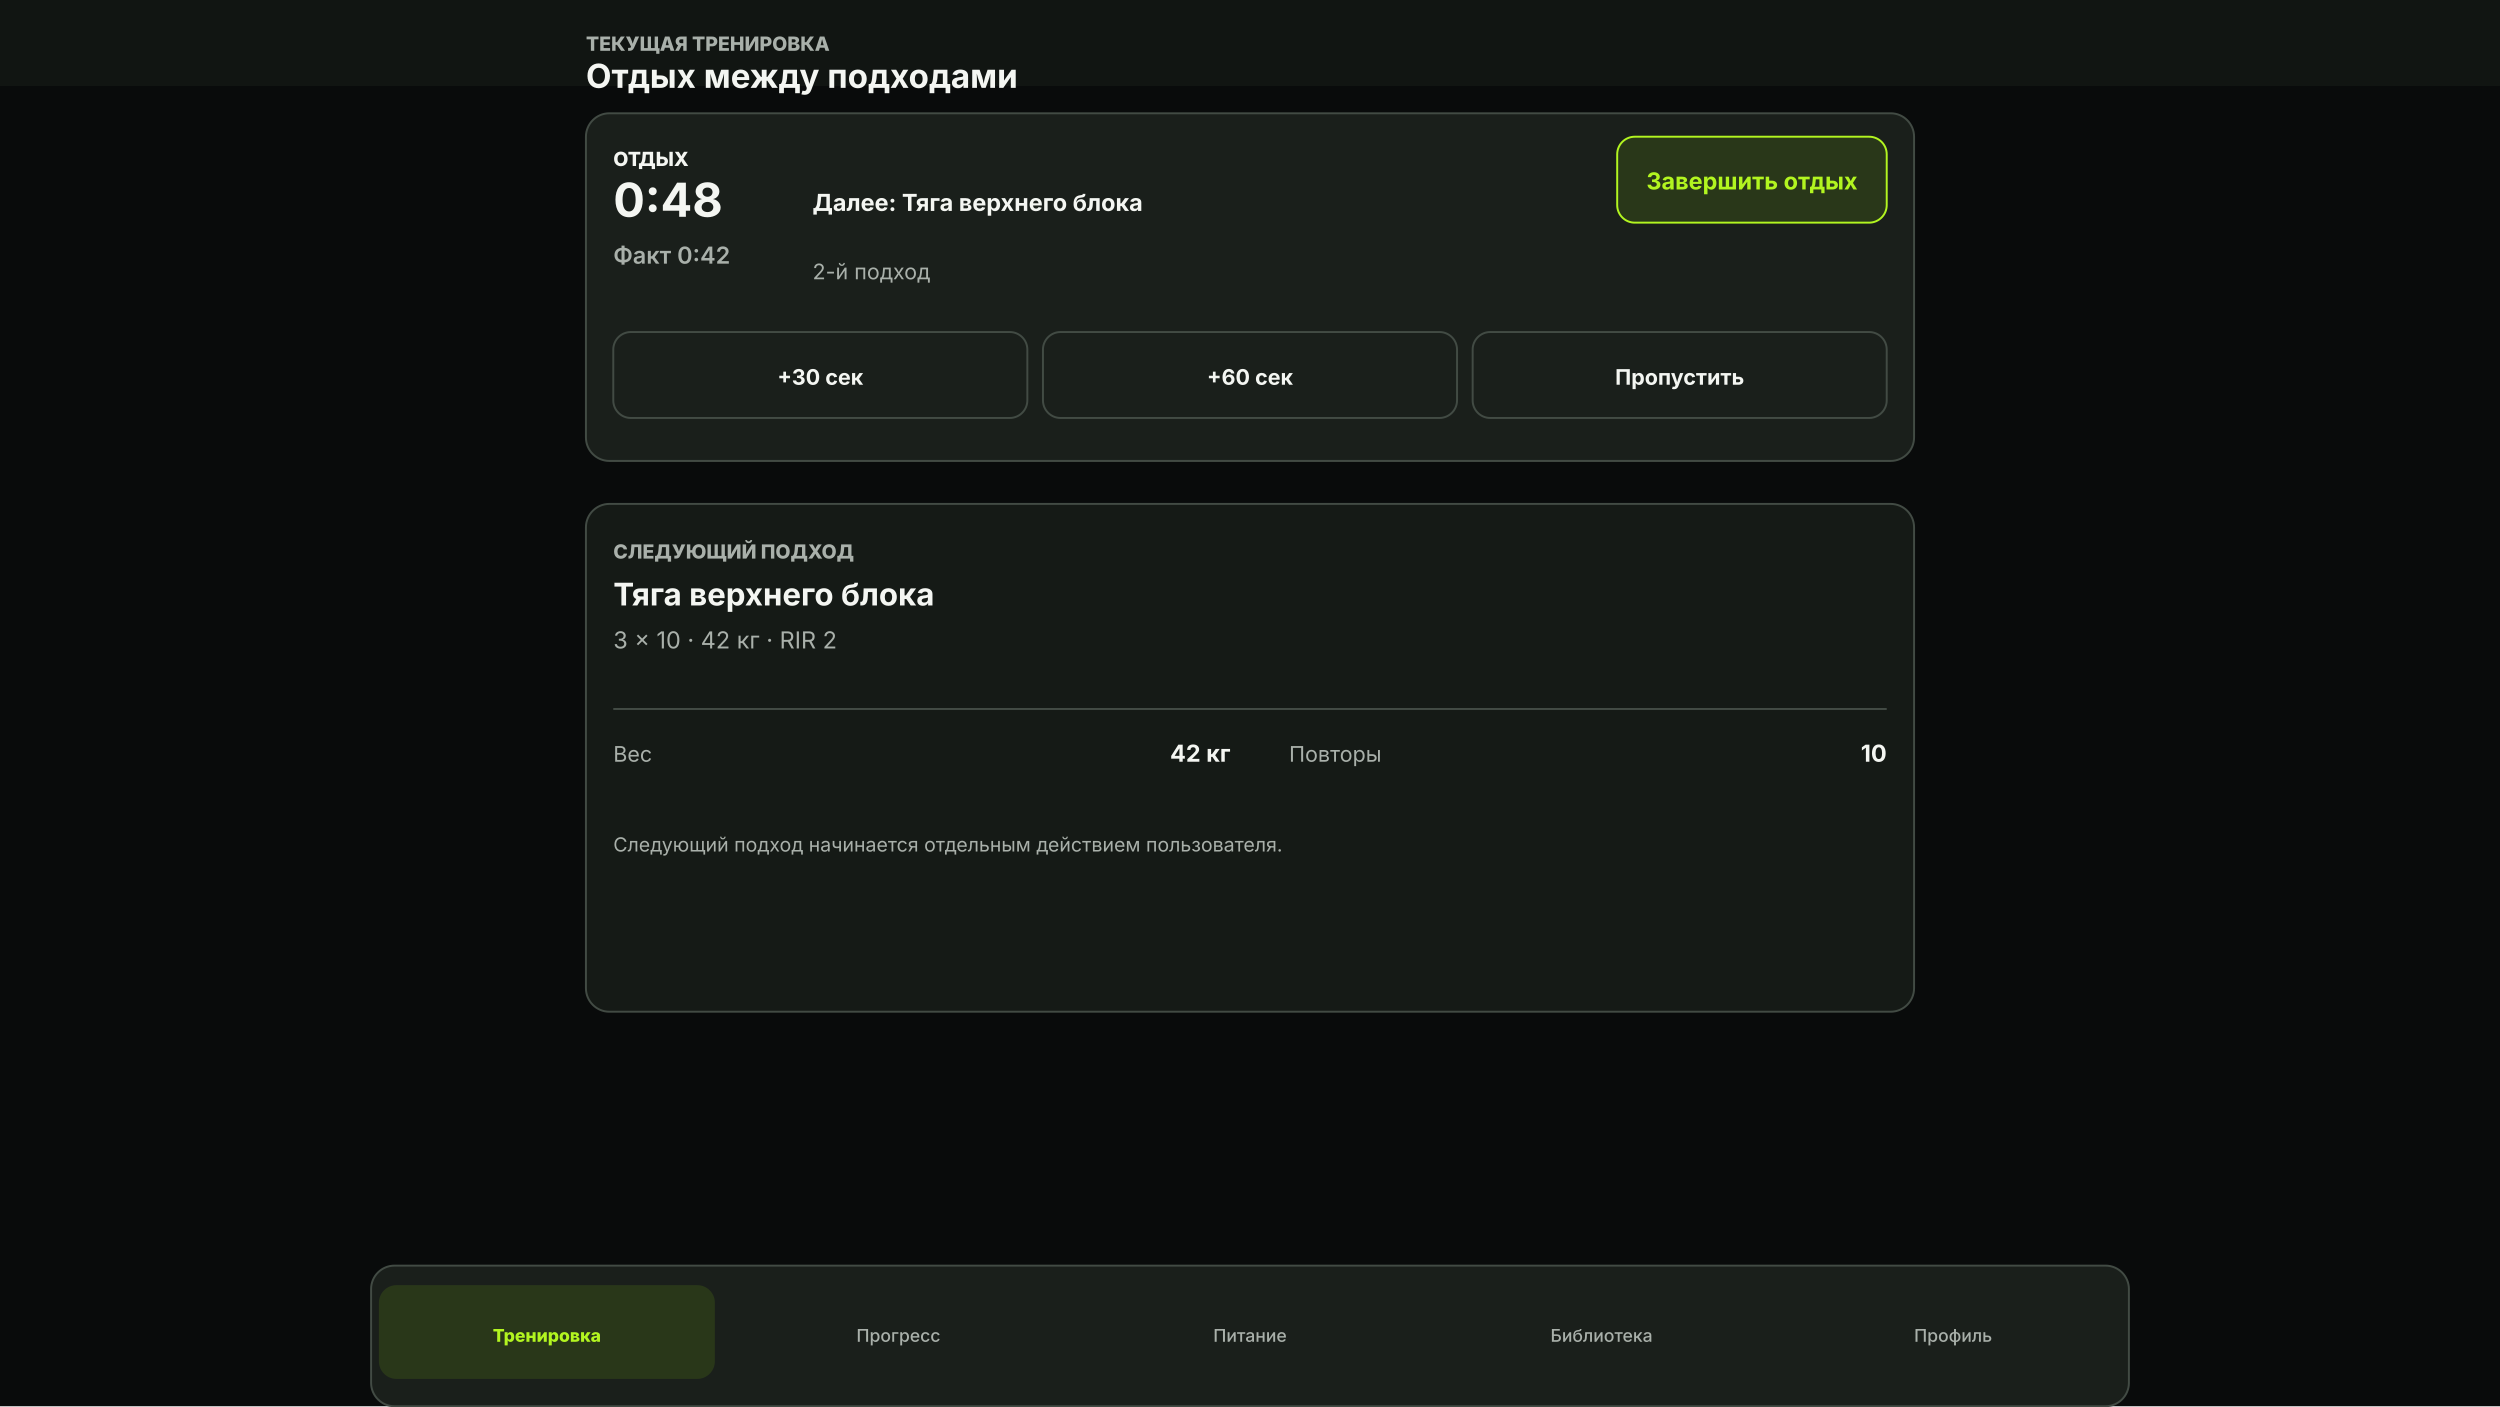
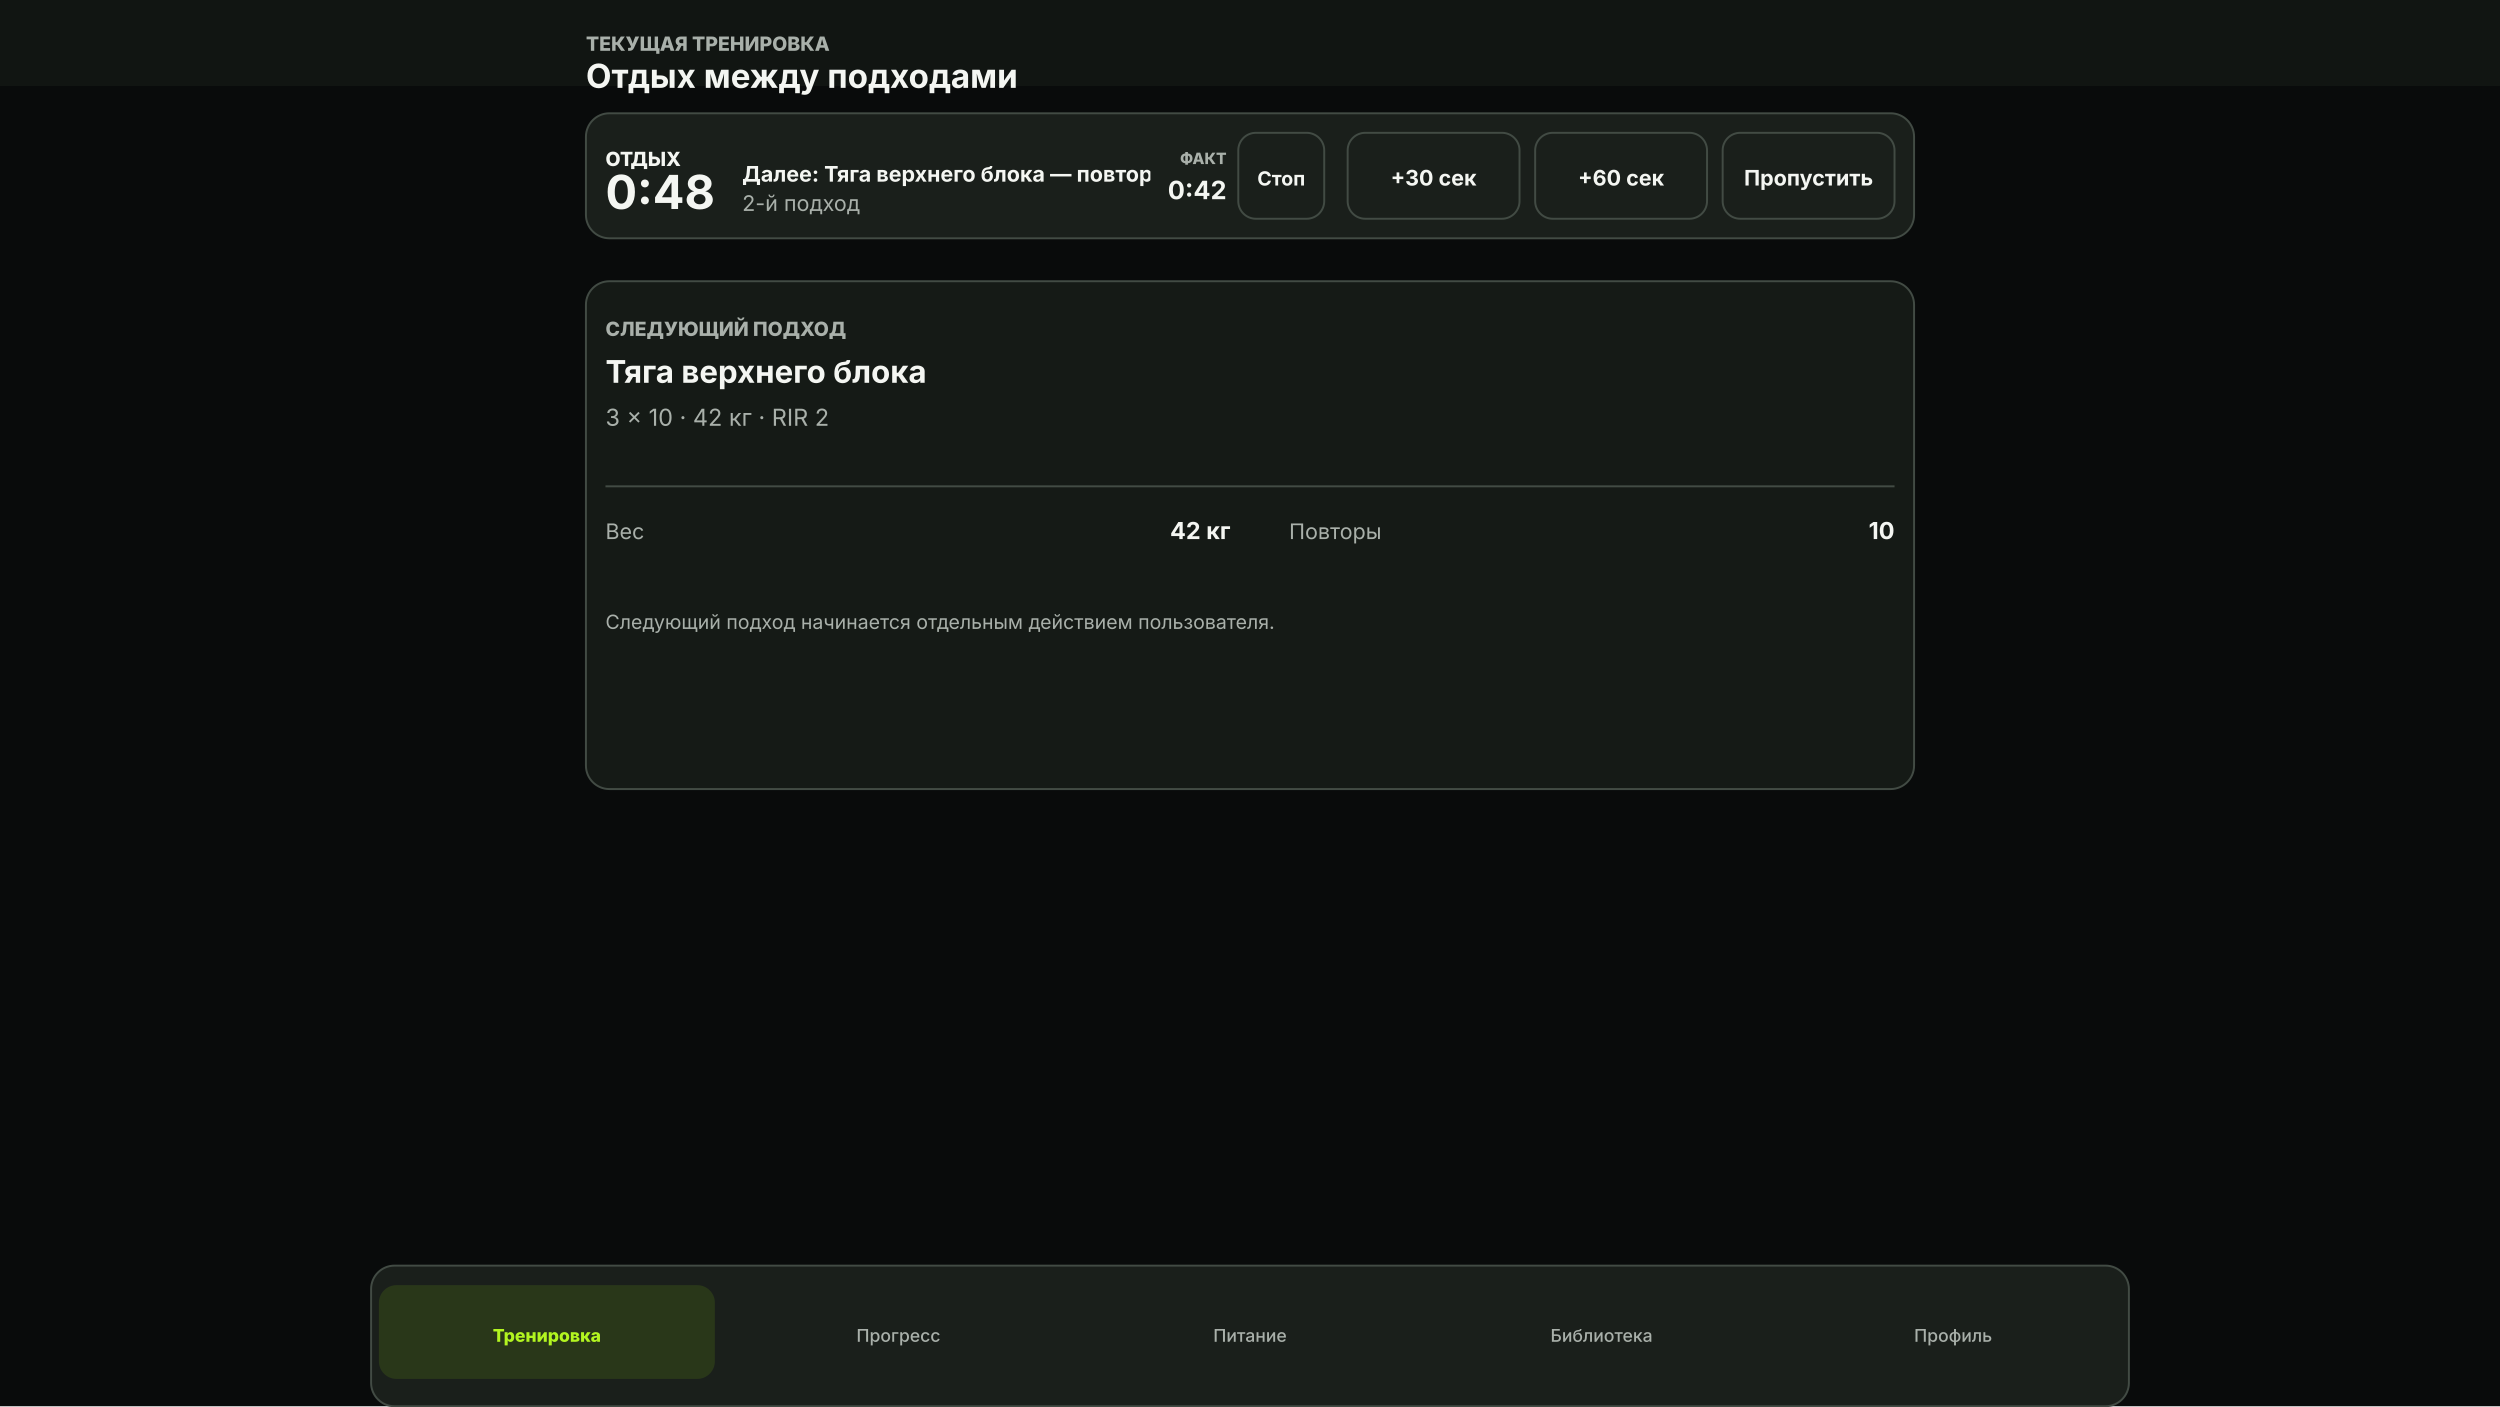
<svg xmlns="http://www.w3.org/2000/svg" width="1280" height="720" viewBox="0 0 1280 720" role="img" aria-labelledby="title desc">
+   <defs>
+     <clipPath id="next-copy-1280-dark-countdown">
+       <rect x="380" y="68" width="209" height="44" />
+     </clipPath>
+   </defs>
  <rect width="1280" height="720" fill="#090b0b" />
  <rect x="0" y="0" width="1280" height="44" fill="#111512" />
  <text x="300" y="26" fill="#a9b0aa" font-family="Inter,system-ui,-apple-system,BlinkMacSystemFont,'Segoe UI',sans-serif" font-size="10" font-weight="800" text-anchor="start">ТЕКУЩАЯ ТРЕНИРОВКА</text>
  <text x="300" y="45" fill="#f4f6f2" font-family="Inter,system-ui,-apple-system,BlinkMacSystemFont,'Segoe UI',sans-serif" font-size="17" font-weight="700" text-anchor="start">Отдых между подходами</text>
-   <rect x="300" y="58" width="680" height="178" rx="12" fill="#1a1f1b" stroke="#424b44" />
-   <text x="314" y="85" fill="#f4f6f2" font-family="Inter,system-ui,-apple-system,BlinkMacSystemFont,'Segoe UI',sans-serif" font-size="10" font-weight="800" text-anchor="start">ОТДЫХ</text>
-   <text x="314" y="111" fill="#f4f6f2" font-family="Inter,system-ui,-apple-system,BlinkMacSystemFont,'Segoe UI',sans-serif" font-size="24" font-weight="750" text-anchor="start">0:48</text>
-   <text x="314" y="135" fill="#a9b0aa" font-family="Inter,system-ui,-apple-system,BlinkMacSystemFont,'Segoe UI',sans-serif" font-size="12" font-weight="600" text-anchor="start">Факт 0:42</text>
-   <text x="416" y="108" fill="#f4f6f2" font-family="Inter,system-ui,-apple-system,BlinkMacSystemFont,'Segoe UI',sans-serif" font-size="12" font-weight="650" text-anchor="start">Далее: Тяга верхнего блока</text>
-   <text x="416" y="143" fill="#a9b0aa" font-family="Inter,system-ui,-apple-system,BlinkMacSystemFont,'Segoe UI',sans-serif" font-size="11" font-weight="400" text-anchor="start">2-й подход</text>
-   <rect x="828" y="70" width="138" height="44" rx="9" fill="#293719" stroke="#b2f520" />
-   <text x="897" y="97" fill="#b2f520" font-family="Inter,system-ui,-apple-system,BlinkMacSystemFont,'Segoe UI',sans-serif" font-size="12" font-weight="750" text-anchor="middle">Завершить отдых</text>
-   <rect x="314" y="170" width="212" height="44" rx="9" fill="none" stroke="#424b44" />
-   <text x="420" y="197" fill="#f4f6f2" font-family="Inter,system-ui,-apple-system,BlinkMacSystemFont,'Segoe UI',sans-serif" font-size="11" font-weight="700" text-anchor="middle">+30 сек</text>
-   <rect x="534" y="170" width="212" height="44" rx="9" fill="none" stroke="#424b44" />
-   <text x="640" y="197" fill="#f4f6f2" font-family="Inter,system-ui,-apple-system,BlinkMacSystemFont,'Segoe UI',sans-serif" font-size="11" font-weight="700" text-anchor="middle">+60 сек</text>
-   <rect x="754" y="170" width="212" height="44" rx="9" fill="none" stroke="#424b44" />
-   <text x="860" y="197" fill="#f4f6f2" font-family="Inter,system-ui,-apple-system,BlinkMacSystemFont,'Segoe UI',sans-serif" font-size="11" font-weight="700" text-anchor="middle">Пропустить</text>
-   <rect x="300" y="258" width="680" height="260" rx="12" fill="#151a16" stroke="#424b44" />
-   <text x="314" y="286" fill="#a9b0aa" font-family="Inter,system-ui,-apple-system,BlinkMacSystemFont,'Segoe UI',sans-serif" font-size="10" font-weight="800" text-anchor="start">СЛЕДУЮЩИЙ ПОДХОД</text>
-   <text x="314" y="310" fill="#f4f6f2" font-family="Inter,system-ui,-apple-system,BlinkMacSystemFont,'Segoe UI',sans-serif" font-size="16" font-weight="700" text-anchor="start">Тяга верхнего блока</text>
-   <text x="314" y="332" fill="#a9b0aa" font-family="Inter,system-ui,-apple-system,BlinkMacSystemFont,'Segoe UI',sans-serif" font-size="12" font-weight="400" text-anchor="start">3 × 10 · 42 кг · RIR 2</text>
-   <line x1="314" y1="363" x2="966" y2="363" stroke="#424b44" />
-   <text x="314" y="390" fill="#a9b0aa" font-family="Inter,system-ui,-apple-system,BlinkMacSystemFont,'Segoe UI',sans-serif" font-size="11" font-weight="400" text-anchor="start">Вес</text>
-   <text x="630" y="390" fill="#f4f6f2" font-family="Inter,system-ui,-apple-system,BlinkMacSystemFont,'Segoe UI',sans-serif" font-size="12" font-weight="700" text-anchor="end">42 кг</text>
-   <text x="660" y="390" fill="#a9b0aa" font-family="Inter,system-ui,-apple-system,BlinkMacSystemFont,'Segoe UI',sans-serif" font-size="11" font-weight="400" text-anchor="start">Повторы</text>
-   <text x="966" y="390" fill="#f4f6f2" font-family="Inter,system-ui,-apple-system,BlinkMacSystemFont,'Segoe UI',sans-serif" font-size="12" font-weight="700" text-anchor="end">10</text>
-   <text x="314" y="436" fill="#a9b0aa" font-family="Inter,system-ui,-apple-system,BlinkMacSystemFont,'Segoe UI',sans-serif" font-size="10" font-weight="400" text-anchor="start">Следующий подход начинается отдельным действием пользователя.</text>
+   <rect x="300" y="58" width="680" height="64" rx="12" fill="#1a1f1b" stroke="#424b44" />
+   <text x="310" y="85" fill="#f4f6f2" font-family="Inter,system-ui,-apple-system,BlinkMacSystemFont,'Segoe UI',sans-serif" font-size="10" font-weight="800" text-anchor="start">ОТДЫХ</text>
+   <text x="310" y="107" fill="#f4f6f2" font-family="Inter,system-ui,-apple-system,BlinkMacSystemFont,'Segoe UI',sans-serif" font-size="24" font-weight="750" text-anchor="start">0:48</text>
+   <g clip-path="url(#next-copy-1280-dark-countdown)">
+     <text x="380" y="93" fill="#f4f6f2" font-family="Inter,system-ui,-apple-system,BlinkMacSystemFont,'Segoe UI',sans-serif" font-size="11" font-weight="650" text-anchor="start">Далее: Тяга верхнего блока — повторный тяжёлый подход</text>
+     <text x="380" y="108" fill="#a9b0aa" font-family="Inter,system-ui,-apple-system,BlinkMacSystemFont,'Segoe UI',sans-serif" font-size="11" font-weight="400" text-anchor="start">2-й подход</text>
+   </g>
+   <text x="628" y="84" fill="#a9b0aa" font-family="Inter,system-ui,-apple-system,BlinkMacSystemFont,'Segoe UI',sans-serif" font-size="8" font-weight="800" text-anchor="end">ФАКТ</text>
+   <text x="628" y="102" fill="#f4f6f2" font-family="Inter,system-ui,-apple-system,BlinkMacSystemFont,'Segoe UI',sans-serif" font-size="13" font-weight="750" text-anchor="end">0:42</text>
+   <rect x="634" y="68" width="44" height="44" rx="9" fill="none" stroke="#424b44" />
+   <text x="656" y="95" fill="#f4f6f2" font-family="Inter,system-ui,-apple-system,BlinkMacSystemFont,'Segoe UI',sans-serif" font-size="10" font-weight="750" text-anchor="middle">Стоп</text>
+   <rect x="690" y="68" width="88" height="44" rx="9" fill="none" stroke="#424b44" />
+   <text x="734" y="95" fill="#f4f6f2" font-family="Inter,system-ui,-apple-system,BlinkMacSystemFont,'Segoe UI',sans-serif" font-size="11" font-weight="700" text-anchor="middle">+30 сек</text>
+   <rect x="786" y="68" width="88" height="44" rx="9" fill="none" stroke="#424b44" />
+   <text x="830" y="95" fill="#f4f6f2" font-family="Inter,system-ui,-apple-system,BlinkMacSystemFont,'Segoe UI',sans-serif" font-size="11" font-weight="700" text-anchor="middle">+60 сек</text>
+   <rect x="882" y="68" width="88" height="44" rx="9" fill="none" stroke="#424b44" />
+   <text x="926" y="95" fill="#f4f6f2" font-family="Inter,system-ui,-apple-system,BlinkMacSystemFont,'Segoe UI',sans-serif" font-size="11" font-weight="700" text-anchor="middle">Пропустить</text>
+   <rect x="300" y="144" width="680" height="260" rx="12" fill="#151a16" stroke="#424b44" />
+   <text x="310" y="172" fill="#a9b0aa" font-family="Inter,system-ui,-apple-system,BlinkMacSystemFont,'Segoe UI',sans-serif" font-size="10" font-weight="800" text-anchor="start">СЛЕДУЮЩИЙ ПОДХОД</text>
+   <text x="310" y="196" fill="#f4f6f2" font-family="Inter,system-ui,-apple-system,BlinkMacSystemFont,'Segoe UI',sans-serif" font-size="16" font-weight="700" text-anchor="start">Тяга верхнего блока</text>
+   <text x="310" y="218" fill="#a9b0aa" font-family="Inter,system-ui,-apple-system,BlinkMacSystemFont,'Segoe UI',sans-serif" font-size="12" font-weight="400" text-anchor="start">3 × 10 · 42 кг · RIR 2</text>
+   <line x1="310" y1="249" x2="970" y2="249" stroke="#424b44" />
+   <text x="310" y="276" fill="#a9b0aa" font-family="Inter,system-ui,-apple-system,BlinkMacSystemFont,'Segoe UI',sans-serif" font-size="11" font-weight="400" text-anchor="start">Вес</text>
+   <text x="630" y="276" fill="#f4f6f2" font-family="Inter,system-ui,-apple-system,BlinkMacSystemFont,'Segoe UI',sans-serif" font-size="12" font-weight="700" text-anchor="end">42 кг</text>
+   <text x="660" y="276" fill="#a9b0aa" font-family="Inter,system-ui,-apple-system,BlinkMacSystemFont,'Segoe UI',sans-serif" font-size="11" font-weight="400" text-anchor="start">Повторы</text>
+   <text x="970" y="276" fill="#f4f6f2" font-family="Inter,system-ui,-apple-system,BlinkMacSystemFont,'Segoe UI',sans-serif" font-size="12" font-weight="700" text-anchor="end">10</text>
+   <text x="310" y="322" fill="#a9b0aa" font-family="Inter,system-ui,-apple-system,BlinkMacSystemFont,'Segoe UI',sans-serif" font-size="10" font-weight="400" text-anchor="start">Следующий подход начинается отдельным действием пользователя.</text>
  <rect x="190" y="648" width="900" height="72" rx="12" fill="#1a1f1b" stroke="#424b44" />
  <rect x="194" y="658" width="172" height="48" rx="9" fill="#293719" stroke="none" />
  <text x="280" y="687" fill="#b2f520" font-family="Inter,system-ui,-apple-system,BlinkMacSystemFont,'Segoe UI',sans-serif" font-size="9" font-weight="800" text-anchor="middle">Тренировка</text>
  <text x="460" y="687" fill="#a9b0aa" font-family="Inter,system-ui,-apple-system,BlinkMacSystemFont,'Segoe UI',sans-serif" font-size="9" font-weight="500" text-anchor="middle">Прогресс</text>
  <text x="640" y="687" fill="#a9b0aa" font-family="Inter,system-ui,-apple-system,BlinkMacSystemFont,'Segoe UI',sans-serif" font-size="9" font-weight="500" text-anchor="middle">Питание</text>
  <text x="820" y="687" fill="#a9b0aa" font-family="Inter,system-ui,-apple-system,BlinkMacSystemFont,'Segoe UI',sans-serif" font-size="9" font-weight="500" text-anchor="middle">Библиотека</text>
  <text x="1000" y="687" fill="#a9b0aa" font-family="Inter,system-ui,-apple-system,BlinkMacSystemFont,'Segoe UI',sans-serif" font-size="9" font-weight="500" text-anchor="middle">Профиль</text>
</svg>
